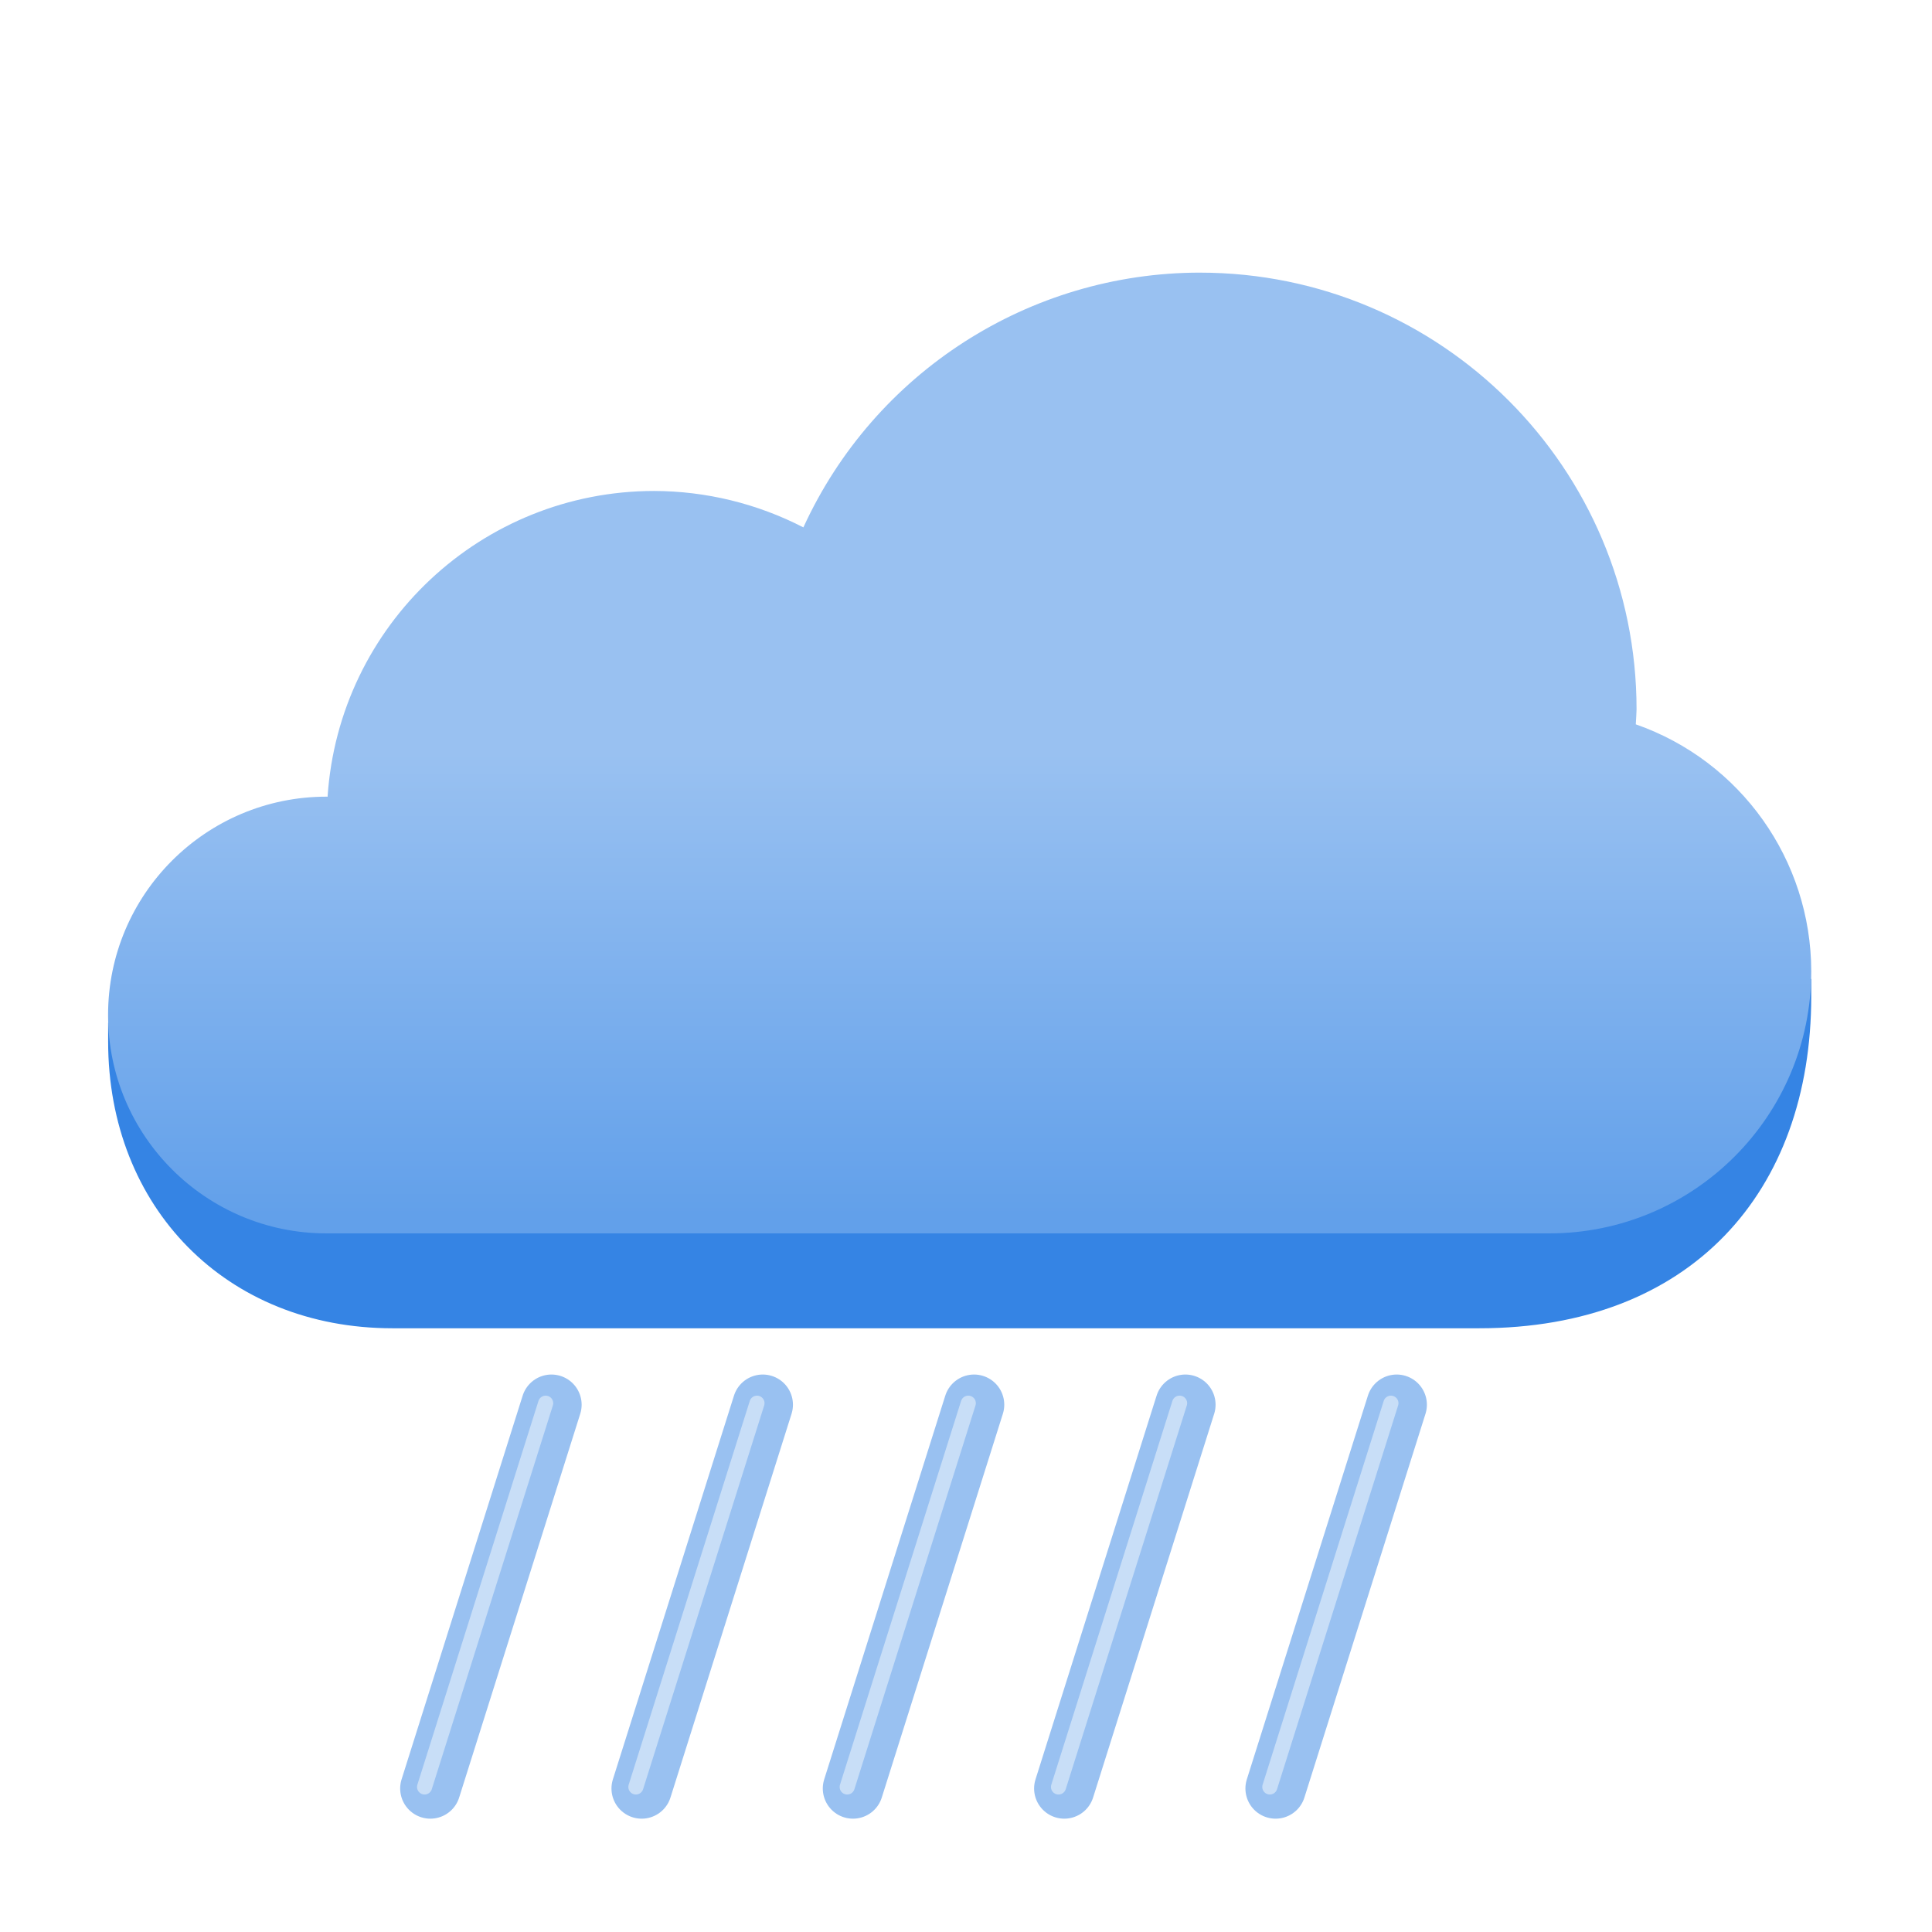
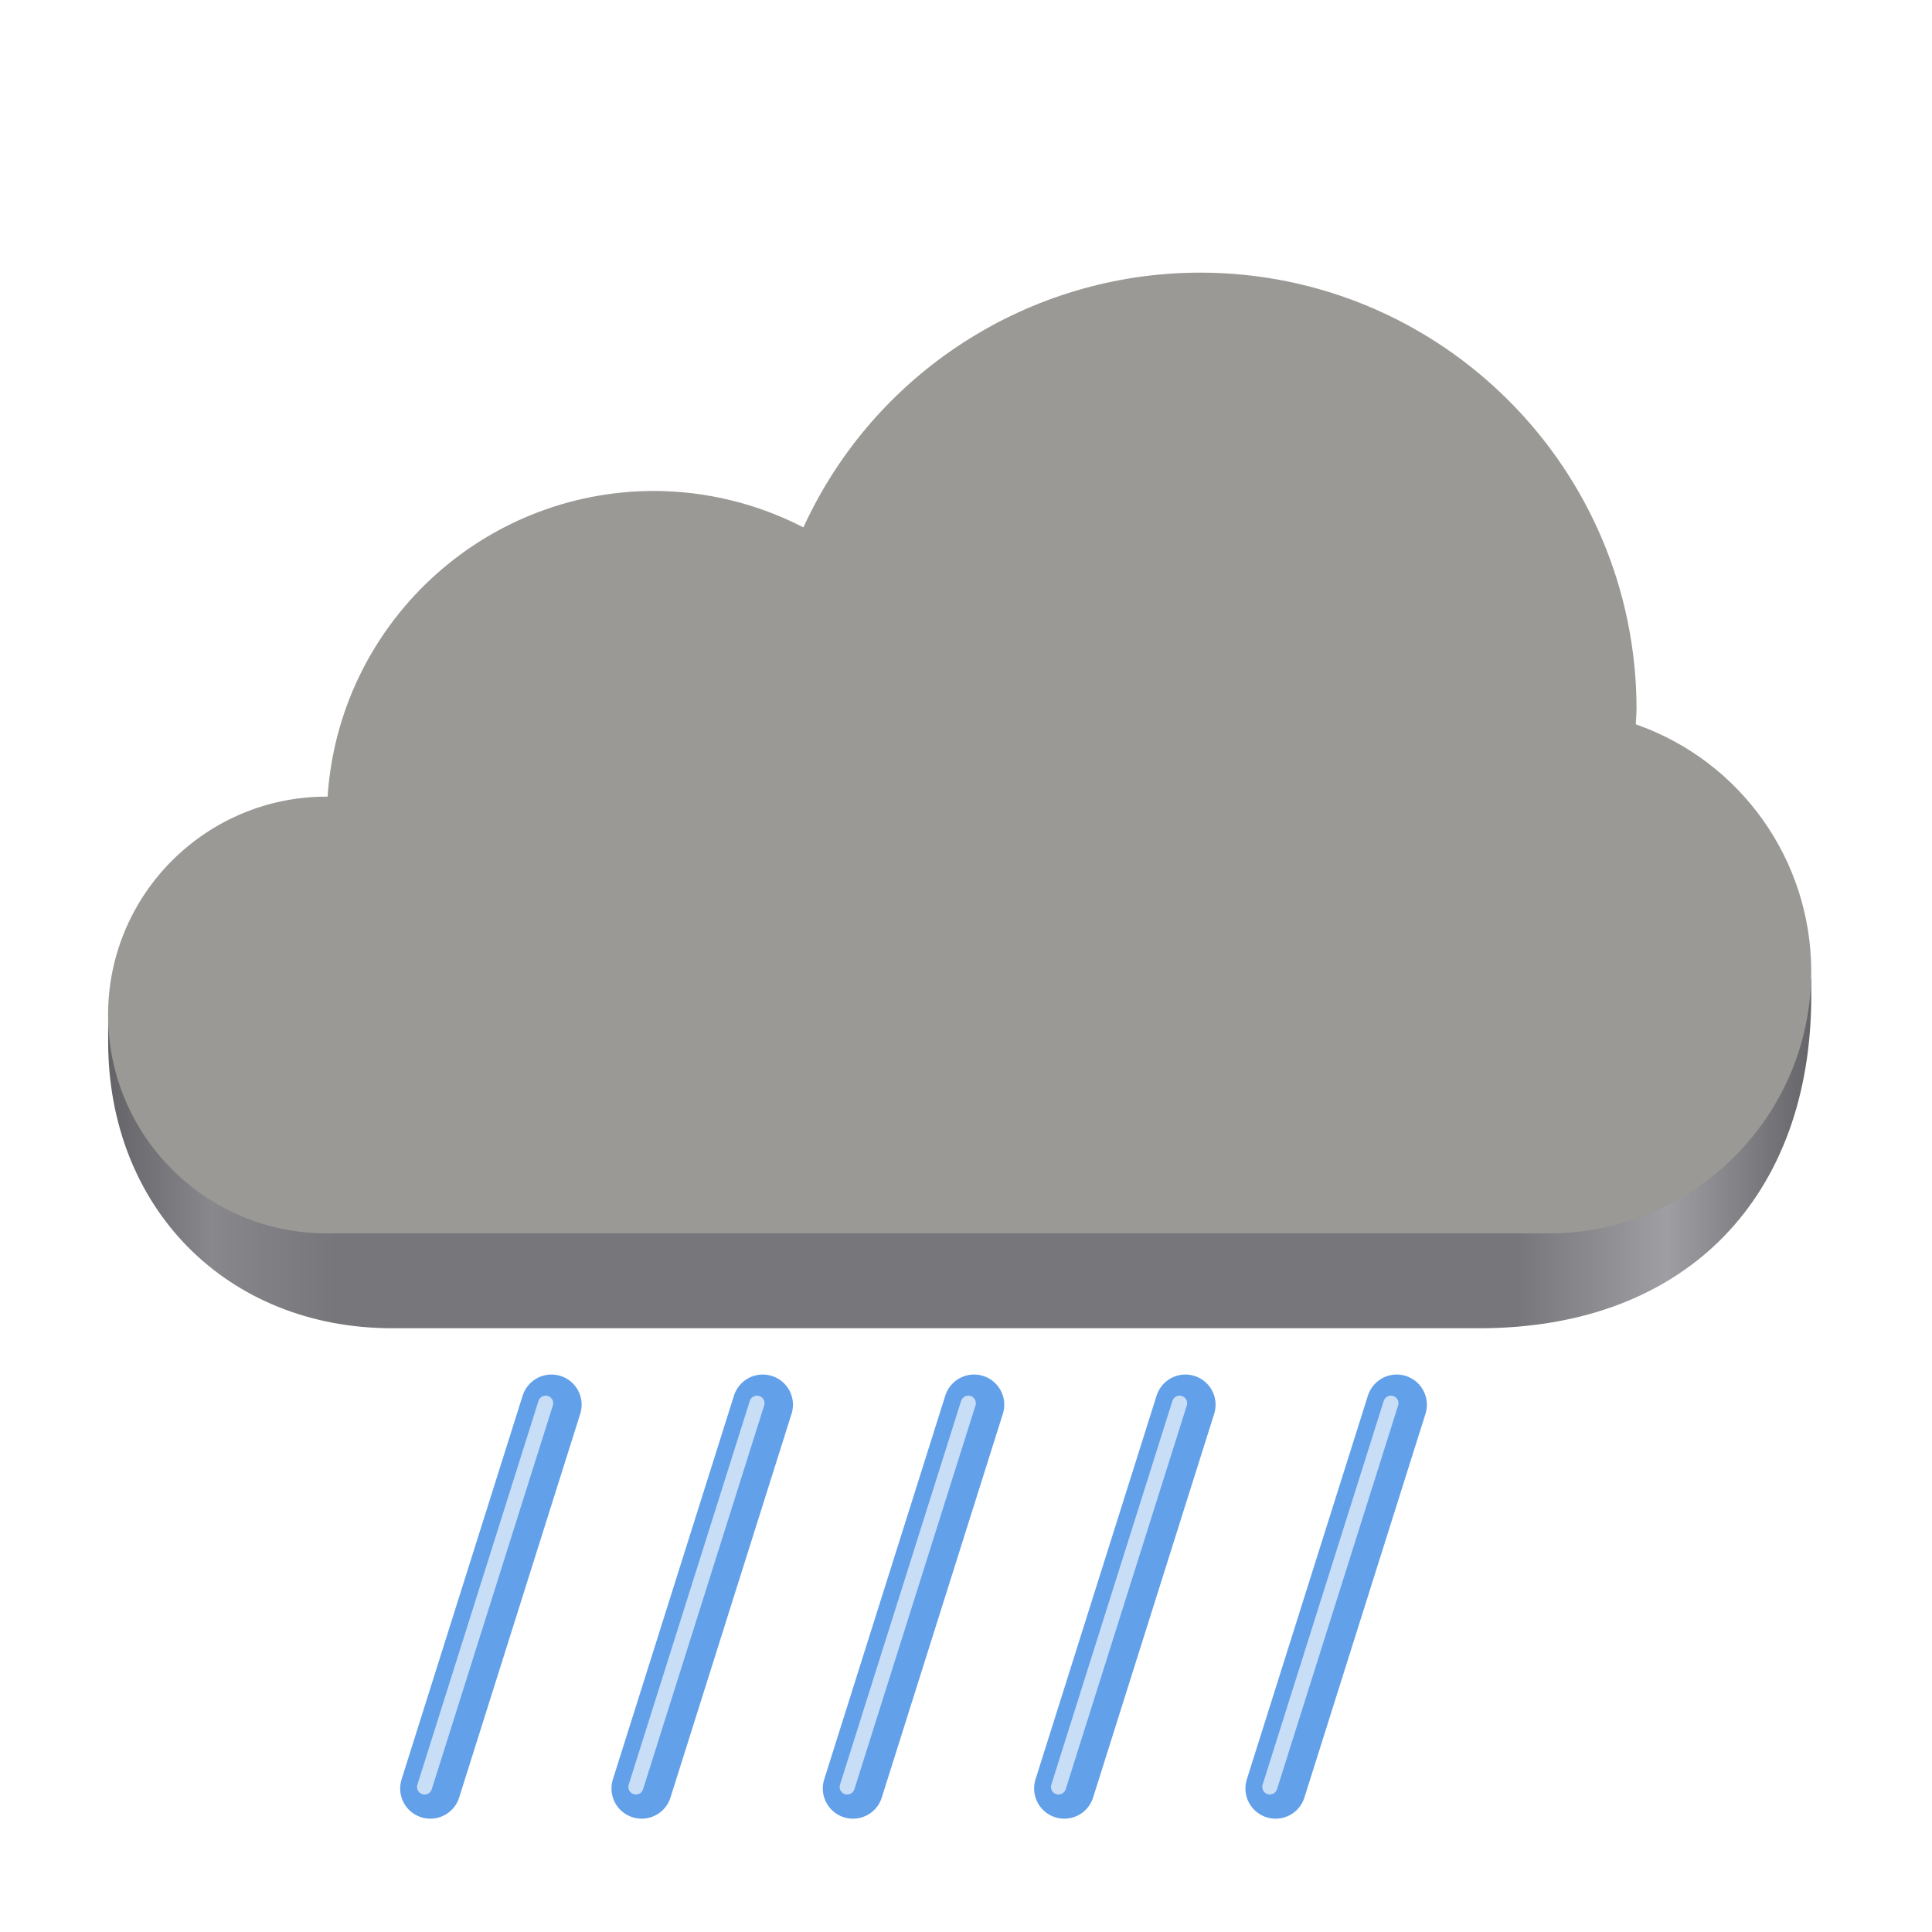
- <svg xmlns="http://www.w3.org/2000/svg" height="128px" viewBox="0 0 128 128" width="128px">
-   <linearGradient id="a" gradientUnits="userSpaceOnUse" x1="-16.419" x2="-16.419" y1="80.502" y2="49.888">
-     <stop offset="0" stop-color="#62a0ea" />
-     <stop offset="1" stop-color="#99c1f1" />
-   </linearGradient>
-   <g fill="none" stroke-linecap="round">
-     <path d="m 28.512 118.492 l 8.023 -25.426" stroke="#99c1f1" stroke-width="4" />
-     <path d="m 28.129 118.391 l 8.023 -25.426" stroke="#c8def7" />
-     <path d="m 42.512 118.492 l 8.023 -25.426" stroke="#99c1f1" stroke-width="4" />
-     <path d="m 42.129 118.391 l 8.023 -25.426" stroke="#c8def7" />
-     <path d="m 56.512 118.492 l 8.023 -25.426" stroke="#99c1f1" stroke-width="4" />
-     <path d="m 56.129 118.391 l 8.023 -25.426" stroke="#c8def7" />
-     <path d="m 70.512 118.492 l 8.023 -25.426" stroke="#99c1f1" stroke-width="4" />
-     <path d="m 70.129 118.391 l 8.023 -25.426" stroke="#c8def7" />
-     <path d="m 84.512 118.492 l 8.023 -25.426" stroke="#99c1f1" stroke-width="4" />
-     <path d="m 84.129 118.391 l 8.023 -25.426" stroke="#c8def7" />
+ <svg xmlns="http://www.w3.org/2000/svg" xmlns:xlink="http://www.w3.org/1999/xlink" height="128" width="128">
+   <defs>
+     <linearGradient id="b">
+       <stop offset="0" stop-color="#646368" />
+       <stop offset=".06" stop-color="#88878b" />
+       <stop offset=".133" stop-color="#77767b" />
+       <stop offset=".827" stop-color="#77767b" />
+       <stop offset=".915" stop-color="#9f9ea2" />
+       <stop offset="1" stop-color="#656468" />
+     </linearGradient>
+     <linearGradient id="a">
+       <stop offset="0" stop-color="#3584e4" />
+       <stop offset=".091" stop-color="#6ba5ec" />
+       <stop offset=".173" stop-color="#3584e4" />
+       <stop offset=".835" stop-color="#3584e4" />
+       <stop offset=".922" stop-color="#8db9f0" />
+       <stop offset="1" stop-color="#3584e4" />
+     </linearGradient>
+     <linearGradient xlink:href="#b" id="c" x1="7.165" y1="56.174" x2="120" y2="56.174" gradientUnits="userSpaceOnUse" />
+   </defs>
+   <g fill="#62a0ea" stroke-linecap="round">
+     <path d="M28.512 118.492l8.023-25.426" stroke="#62a0ea" stroke-width="4" />
+     <path d="M28.129 118.39l8.023-25.425" stroke="#c8def7" />
+     <path d="M42.512 118.492l8.023-25.426" stroke="#62a0ea" stroke-width="4" />
+     <path d="M42.129 118.39l8.023-25.425" stroke="#c8def7" />
+     <path d="M56.512 118.492l8.023-25.426" stroke="#62a0ea" stroke-width="4" />
+     <path d="M56.129 118.39l8.023-25.425" stroke="#c8def7" />
+     <path d="M70.512 118.492l8.023-25.426" stroke="#62a0ea" stroke-width="4" />
+     <path d="M70.129 118.39l8.023-25.425" stroke="#c8def7" />
+     <path d="M84.512 118.492l8.023-25.426" stroke="#62a0ea" stroke-width="4" />
+     <path d="M84.129 118.39l8.023-25.425" stroke="#c8def7" />
  </g>
-   <path d="m 79.492 24.348 c -11.301 0.012 -21.559 6.605 -26.266 16.879 c -3.062 -1.578 -6.453 -2.406 -9.898 -2.414 c -11.414 0.016 -20.867 8.867 -21.625 20.258 c -0.023 0 -0.051 0 -0.074 -0.004 c -5.93 0 -11.02 3.574 -13.254 8.68 h -1.211 v 1.254 c 0 11 7.836 19 18.836 19 h 72 c 14 0 22 -9 22 -22 v -1.145 h -1.023 c -1.754 -4.949 -5.648 -8.84 -10.602 -10.582 c 0.023 -0.328 0.039 -0.66 0.051 -0.992 c 0 -15.98 -12.953 -28.934 -28.934 -28.934 z m 0 0" fill="#3584e4" />
-   <path d="m 79.492 18.062 c -11.301 0.012 -21.559 6.605 -26.266 16.879 c -3.062 -1.578 -6.453 -2.406 -9.898 -2.414 c -11.414 0.012 -20.867 8.867 -21.625 20.258 c -0.023 -0.004 -0.051 -0.004 -0.074 -0.004 c -7.988 0 -14.469 6.477 -14.469 14.465 c 0 7.992 6.48 14.469 14.469 14.469 h 81.012 c 9.586 0 17.359 -7.773 17.359 -17.359 c -0.008 -7.371 -4.668 -13.934 -11.625 -16.367 c 0.023 -0.332 0.039 -0.664 0.051 -0.992 c 0 -15.98 -12.953 -28.934 -28.934 -28.934 z m 0 0" fill="url(#a)" />
+   <path d="M79.492 24.348a28.926 28.926 0 00-26.265 16.879 21.711 21.711 0 00-9.899-2.414c-11.414.015-20.867 8.867-21.625 20.257-.023 0-.05 0-.074-.004-5.93 0-11.02 3.575-13.254 8.68h-1.21V69C7.164 80 15 88 26 88h72c14 0 22-9 22-22v-1.145h-1.023a17.36 17.36 0 00-10.602-10.582c.023-.328.04-.66.05-.992 0-15.98-12.952-28.933-28.933-28.933zm0 0" fill="url(#c)" />
+   <path d="M79.492 18.063A28.926 28.926 0 0053.227 34.94a21.711 21.711 0 00-9.899-2.414c-11.414.012-20.867 8.868-21.625 20.258-.023-.004-.05-.004-.074-.004-7.988 0-14.469 6.477-14.469 14.465 0 7.992 6.48 14.469 14.469 14.469h81.012c9.586 0 17.359-7.774 17.359-17.36a17.358 17.358 0 00-11.625-16.367c.023-.332.04-.664.05-.992 0-15.98-12.952-28.933-28.933-28.933zm0 0" fill="#9a9996" />
</svg>
